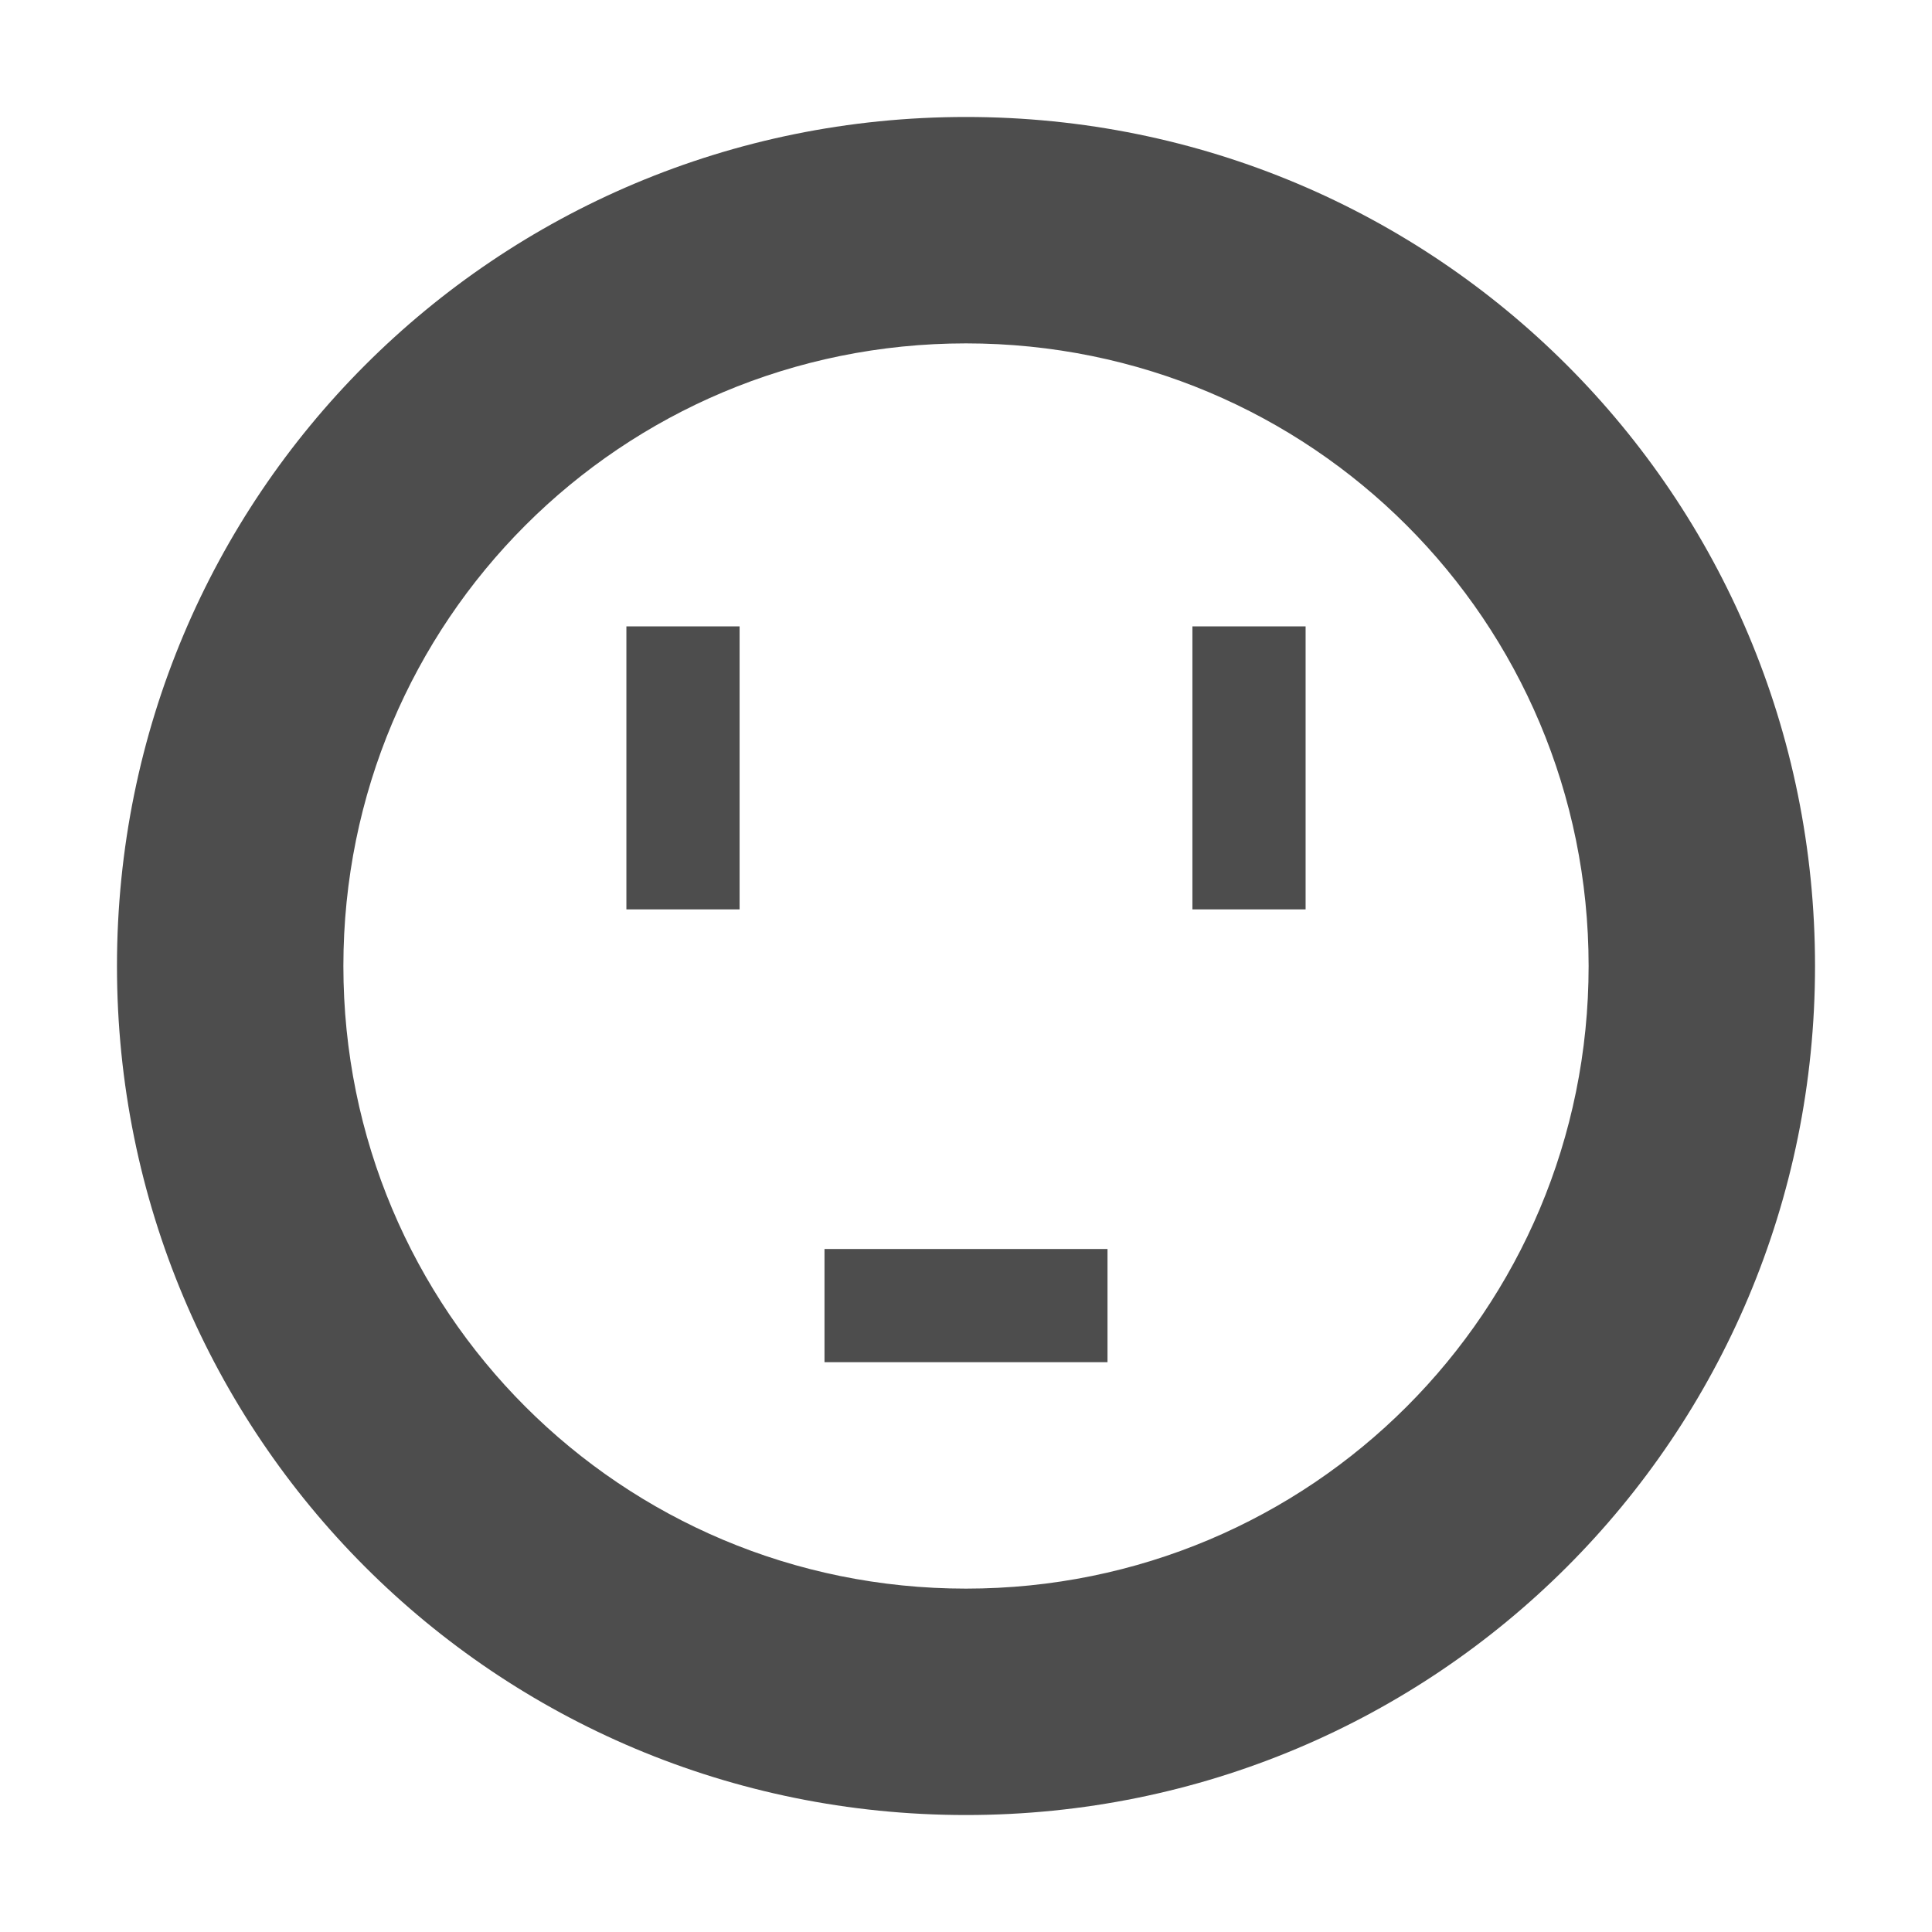
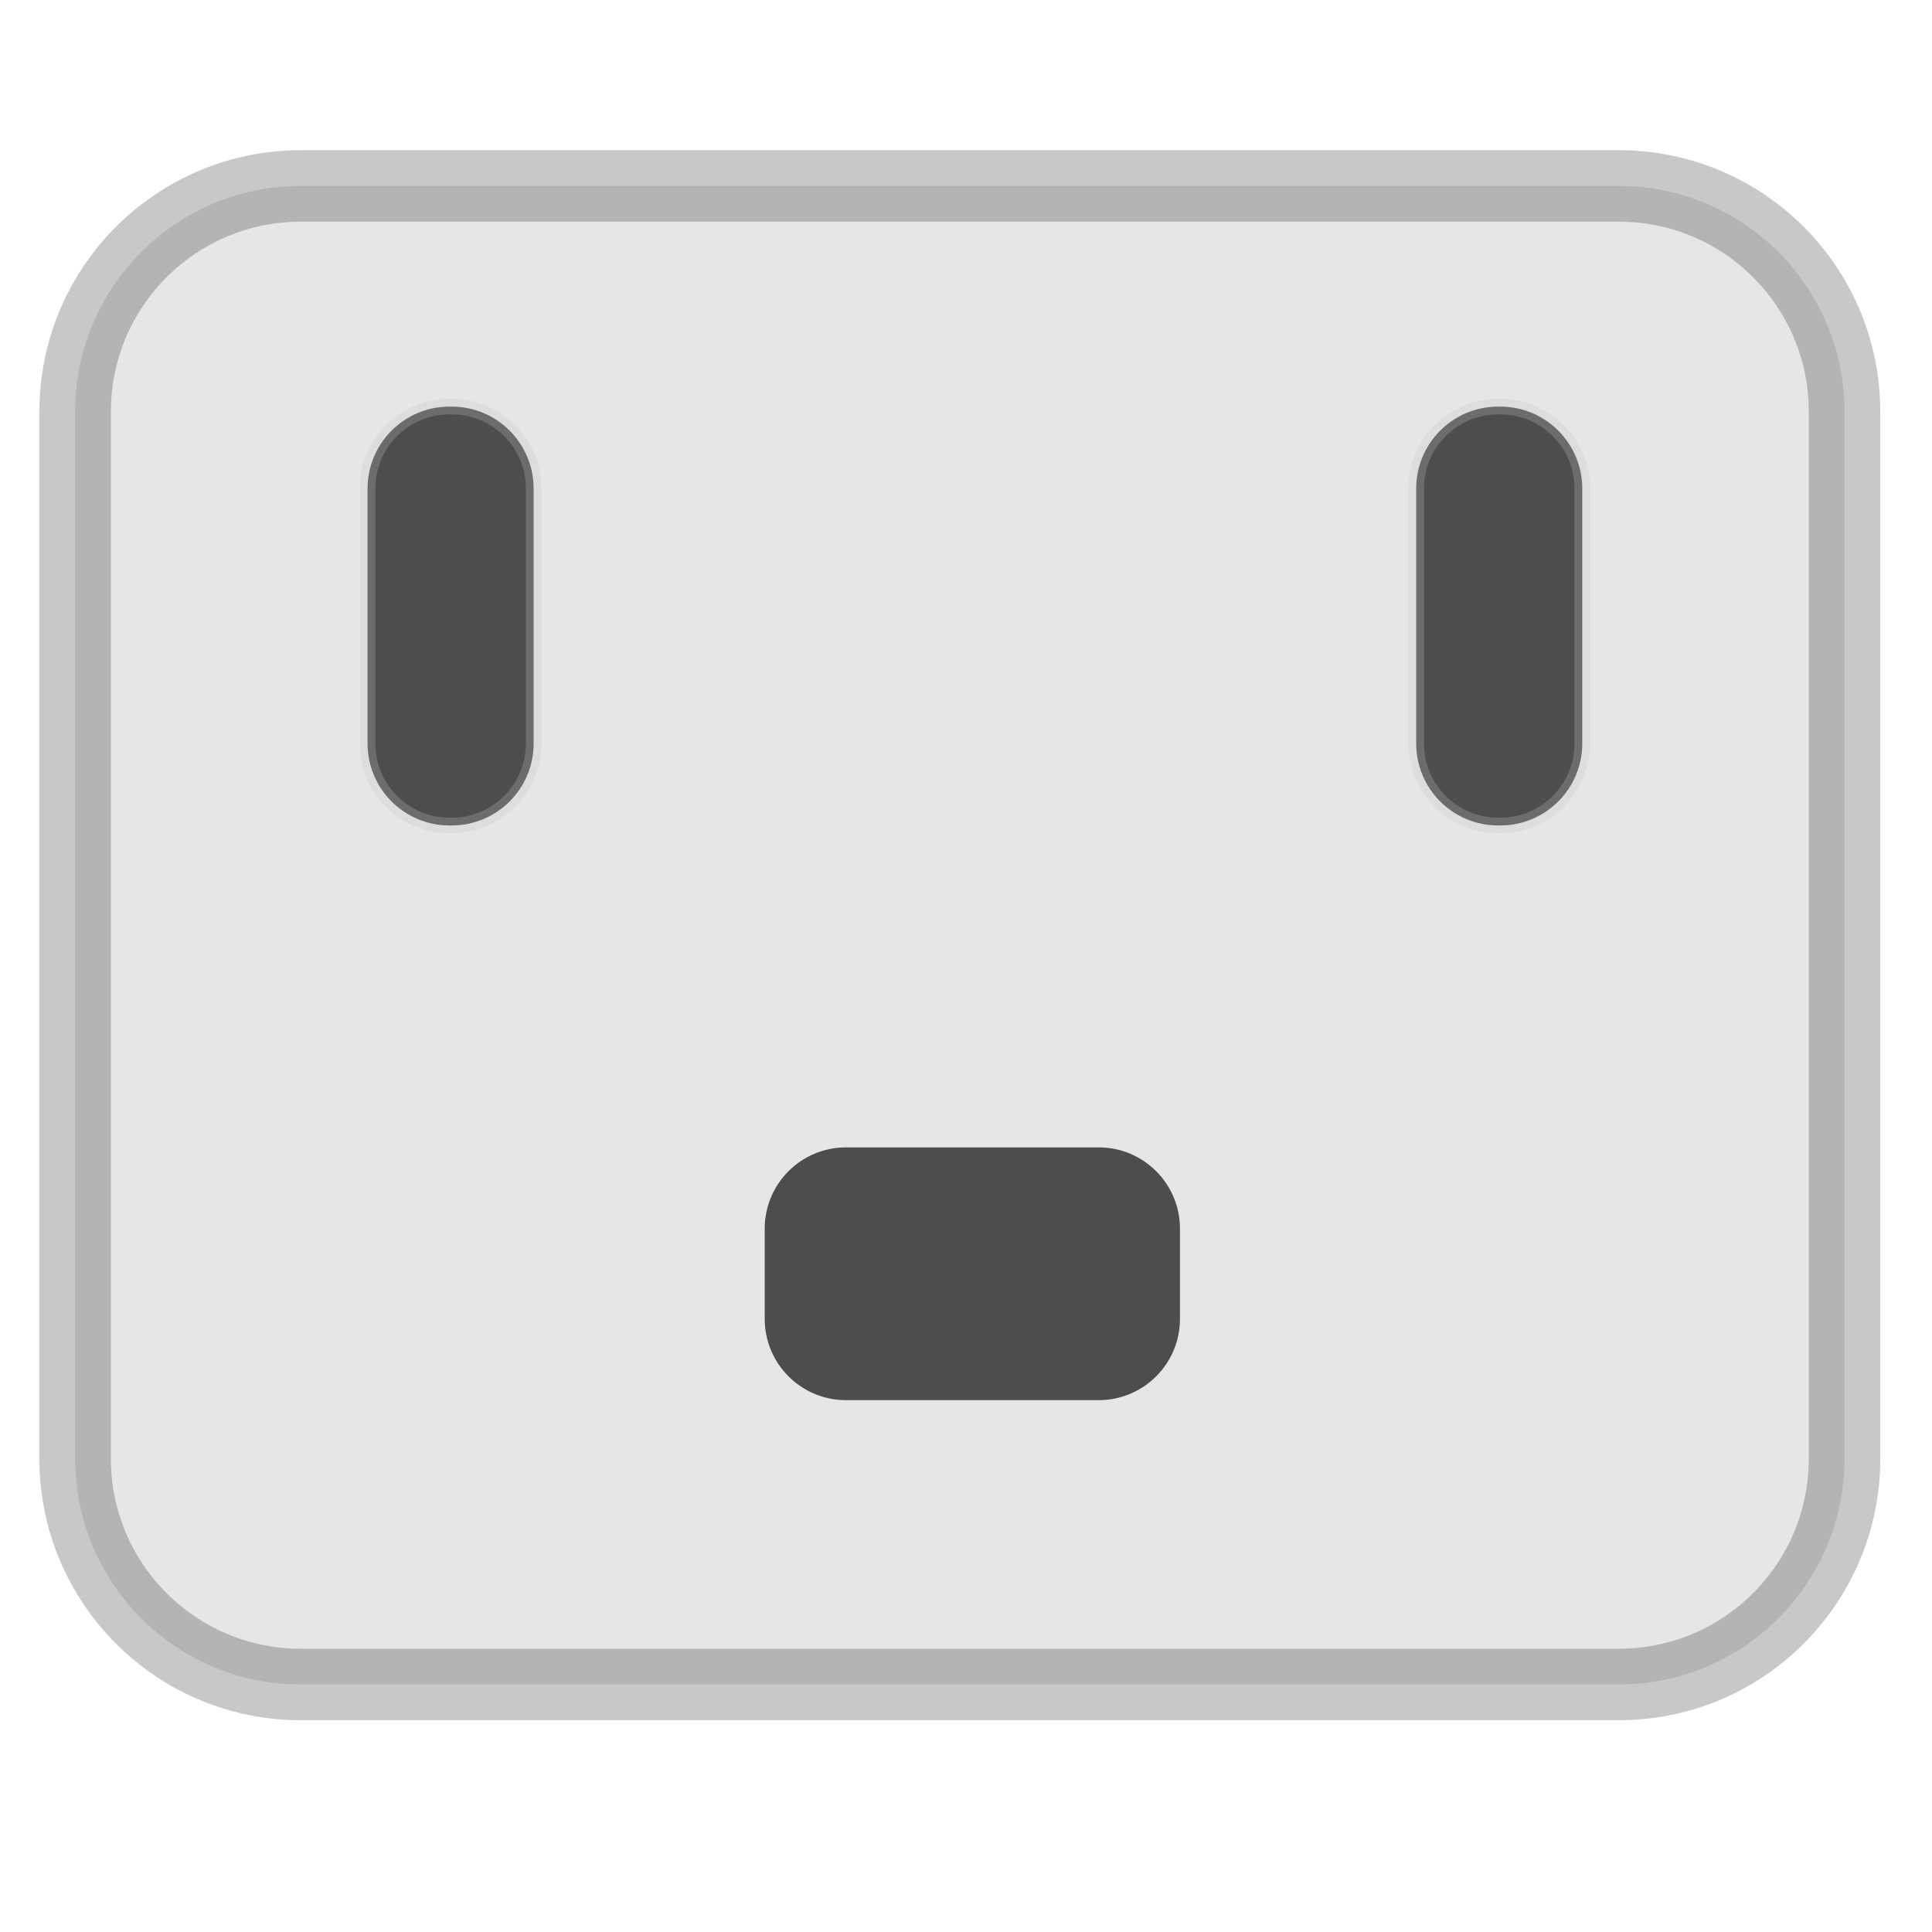
- <svg xmlns="http://www.w3.org/2000/svg" xmlns:xlink="http://www.w3.org/1999/xlink" version="1.0" width="512" height="512" id="svg2" style="display:inline" viewBox="0 0 512 512">
-   <defs id="defs4">
-     <linearGradient id="linearGradient4081">
-       <stop id="stop4083" style="stop-color:#aaaaaa;stop-opacity:1" offset="0" />
-       <stop id="stop4085" style="stop-color:#f0f0f0;stop-opacity:1" offset="1" />
-     </linearGradient>
-     <linearGradient x1="39" y1="72" x2="39.196" y2="24.267" id="linearGradient3763" xlink:href="#linearGradient4081" gradientUnits="userSpaceOnUse" />
-     <linearGradient x1="44" y1="66" x2="44" y2="30.943" id="linearGradient3636" xlink:href="#linearGradient4081" gradientUnits="userSpaceOnUse" />
-     <linearGradient id="linearGradient4081-3">
-       <stop offset="0" style="stop-color:#aaaaaa;stop-opacity:1" id="stop4083-2" />
-       <stop offset="1" style="stop-color:#f0f0f0;stop-opacity:1" id="stop4085-3" />
-     </linearGradient>
-     <linearGradient id="linearGradient3295-9-7">
-       <stop offset="0" style="stop-color:#559829;stop-opacity:1" id="stop3297-2-1" />
-       <stop offset="1" style="stop-color:#86c837;stop-opacity:1" id="stop3299-0-9" />
-     </linearGradient>
-     <linearGradient gradientTransform="translate(0,-74)" gradientUnits="userSpaceOnUse" xlink:href="#linearGradient3295-9-7" id="linearGradient2891" y2="28" x2="39" y1="68" x1="39" />
-     <linearGradient id="linearGradient4081-0">
-       <stop offset="0" style="stop-color:#aaaaaa;stop-opacity:1" id="stop4083-4" />
-       <stop offset="1" style="stop-color:#f0f0f0;stop-opacity:1" id="stop4085-8" />
-     </linearGradient>
-     <linearGradient id="linearGradient3295-9-7-1">
-       <stop offset="0" style="stop-color:#559829;stop-opacity:1" id="stop3297-2-1-0" />
-       <stop offset="1" style="stop-color:#86c837;stop-opacity:1" id="stop3299-0-9-4" />
-     </linearGradient>
-   </defs>
-   <path style="opacity:1;fill:#4d4d4d;fill-opacity:1;stroke:none;stroke-width:42;stroke-miterlimit:4;stroke-dasharray:none;stroke-opacity:0.55" d="M 256,31 C 131.35,31 31,131.35 31,256 31,380.65 131.35,481 256,481 380.65,481 481,380.65 481,256 481,131.35 380.65,31 256,31 Z m 0,60 c 91.41,0 165,73.59 165,165 0,91.41 -73.59,165 -165,165 C 164.59,421 91,347.41 91,256 91,164.59 164.59,91 256,91 Z m -90,75 0,75 30,0 0,-75 -30,0 z m 150,0 0,75 30,0 0,-75 -30,0 z m -97.5,165 0,30 75,0 0,-30 -75,0 z" id="rect4116" />
+ <svg xmlns="http://www.w3.org/2000/svg" width="512" height="512" id="svg3352" version="1.1" viewBox="0 0 512 512">
+   <defs id="defs3354" />
+   <g id="layer1" transform="translate(0,464)">
+     <g id="g3337" transform="matrix(12.63176,0,0,12.63176,-49.46182,-523.4349)">
+       <rect ry="4.735" y="8.606" x="5.492" height="31.439" width="37.121" id="rect5106" style="opacity:1;fill:#e6e6e6;fill-opacity:1;fill-rule:evenodd;stroke:#000000;stroke-width:1.5;stroke-miterlimit:4;stroke-dasharray:none;stroke-dashoffset:0;stroke-opacity:0.215" />
+       <rect ry="1.719" y="13.236" x="11.627" height="8.787" width="3.484" id="rect5108" style="opacity:1;fill:#4d4d4d;fill-opacity:1;fill-rule:evenodd;stroke:#c8c8c8;stroke-width:0.326;stroke-miterlimit:4;stroke-dasharray:none;stroke-dashoffset:0;stroke-opacity:0.258" />
+       <rect transform="matrix(0,-1,1,0,0,0)" style="opacity:1;fill:#4d4d4d;fill-opacity:1;fill-rule:evenodd;stroke:none;stroke-width:0.4;stroke-miterlimit:4;stroke-dasharray:none;stroke-dashoffset:0;stroke-opacity:1" id="rect5114" width="5.303" height="8.712" x="-34.08" y="19.959" ry="1.705" />
+       <rect style="opacity:1;fill:#4d4d4d;fill-opacity:1;fill-rule:evenodd;stroke:#c8c8c8;stroke-width:0.326;stroke-miterlimit:4;stroke-dasharray:none;stroke-dashoffset:0;stroke-opacity:0.258" id="rect5136" width="3.484" height="8.787" x="33.627" y="13.236" ry="1.719" />
+     </g>
+   </g>
</svg>
